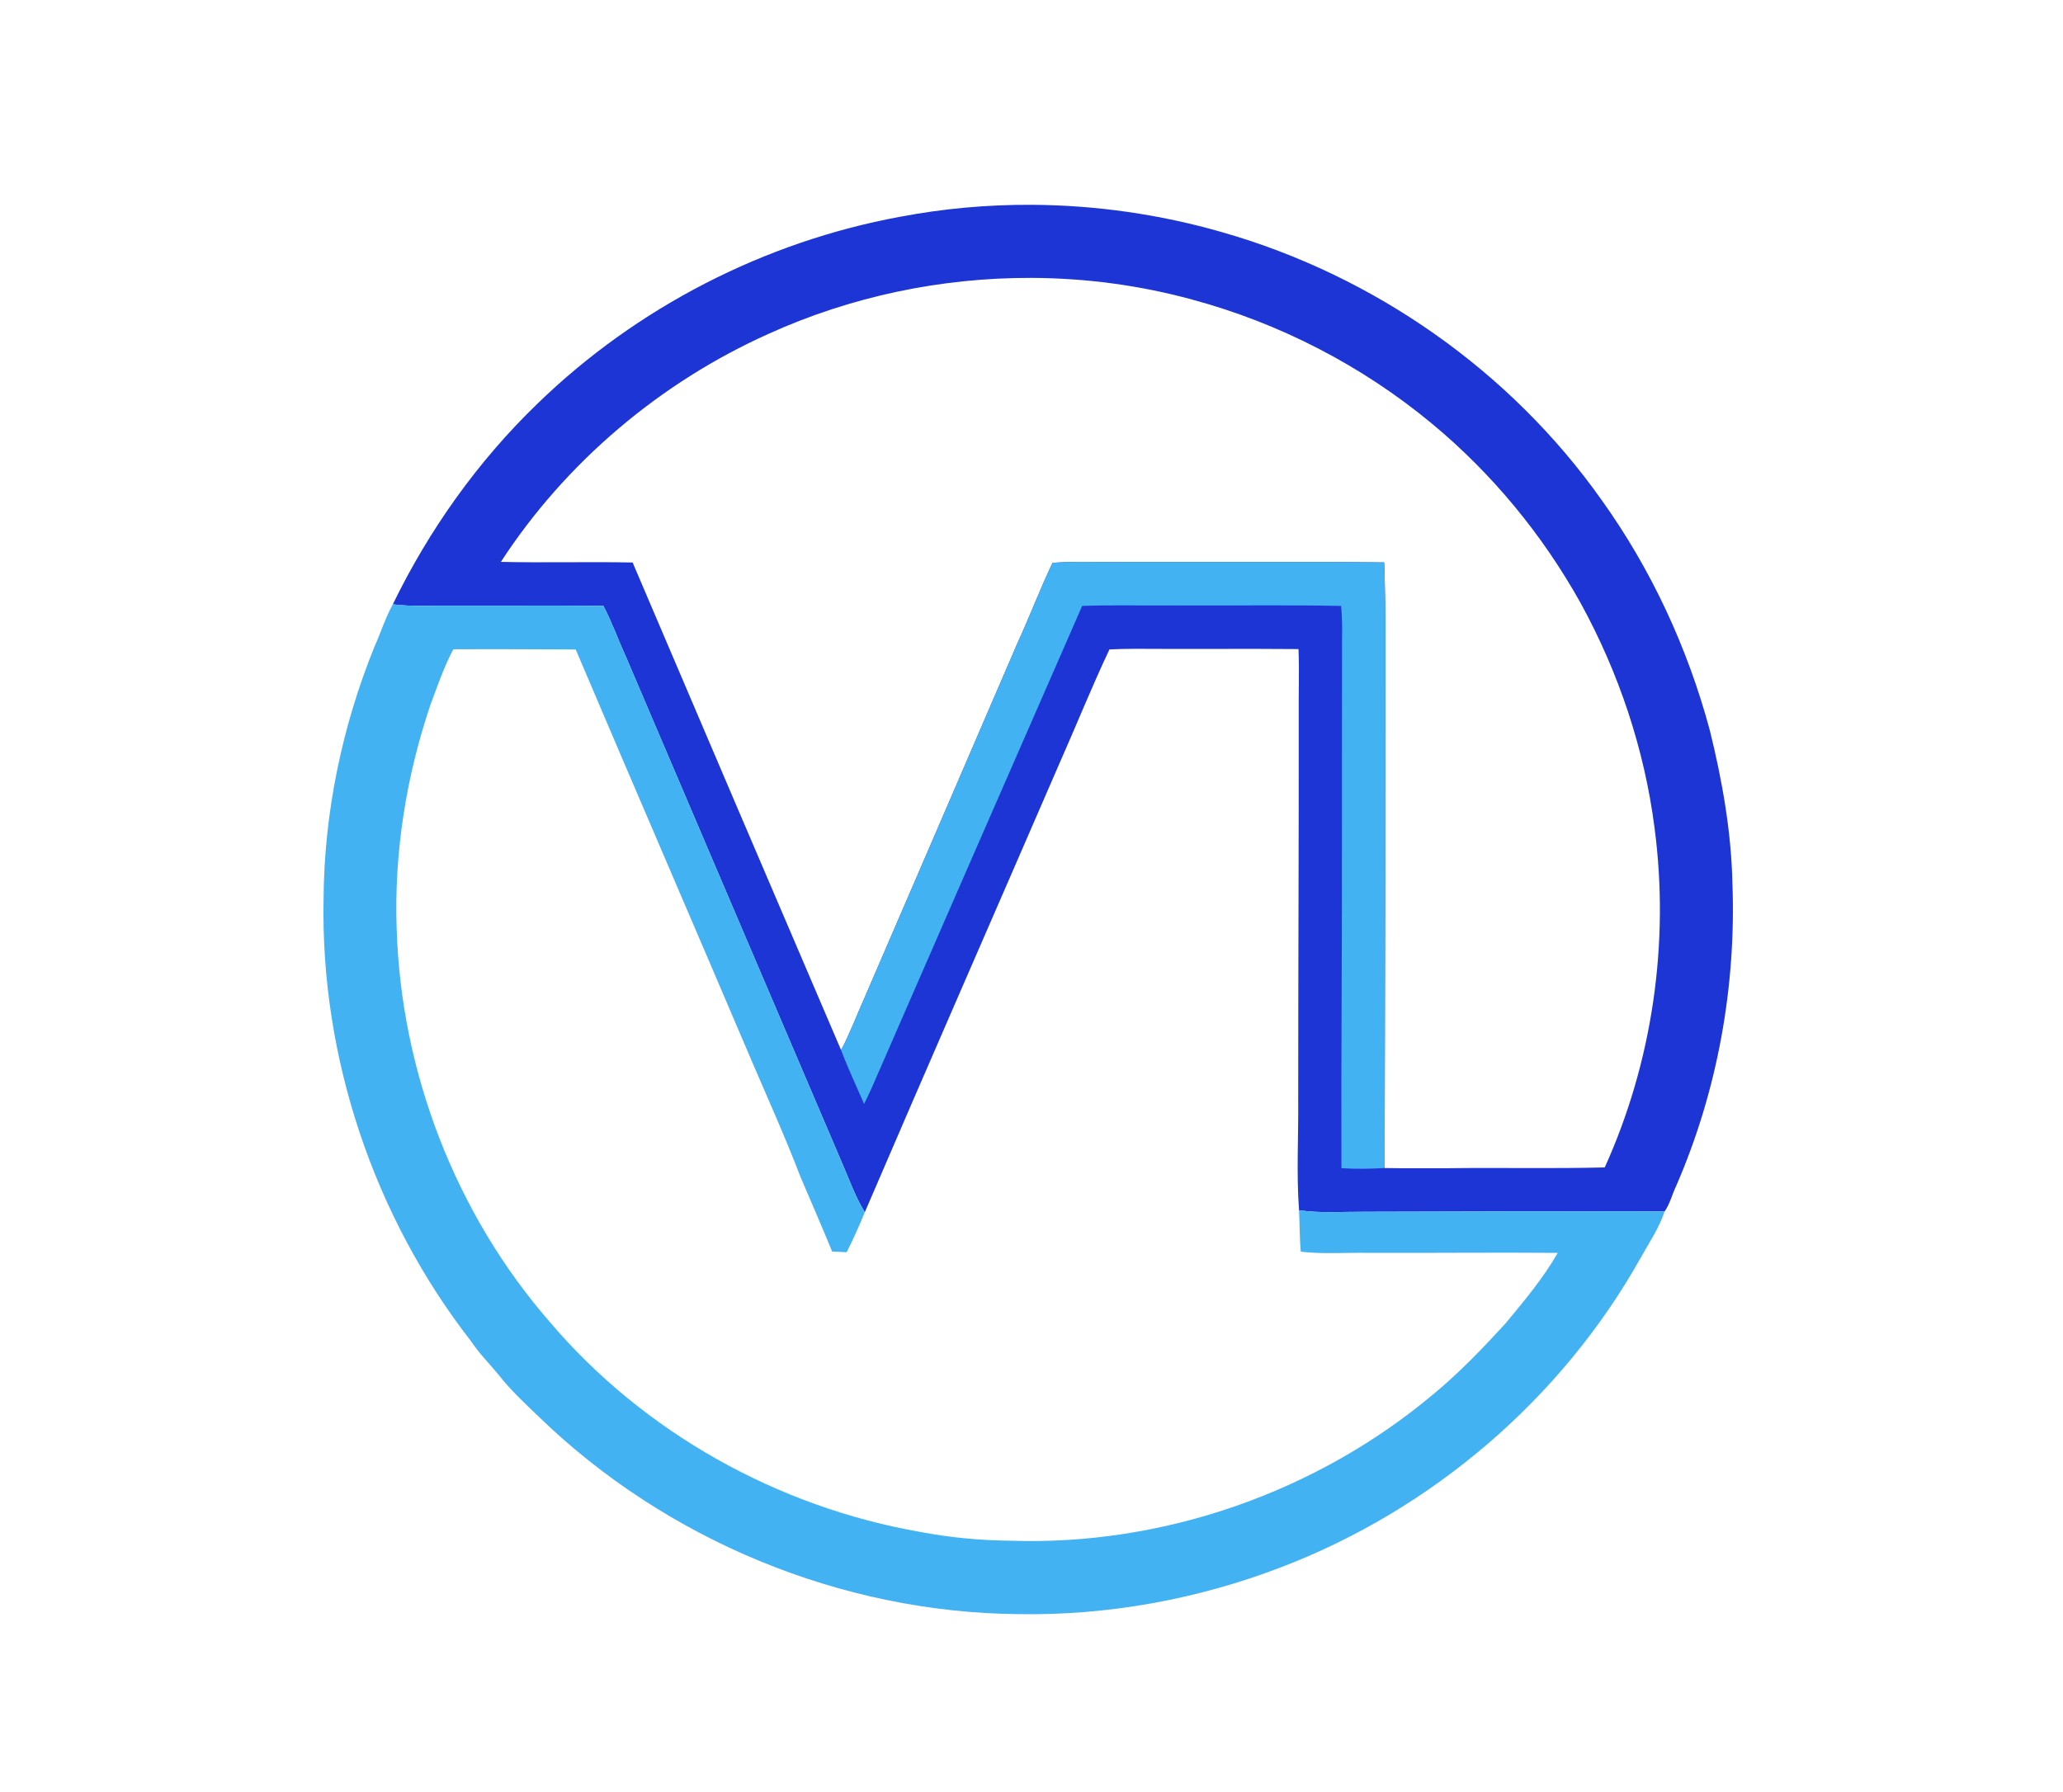
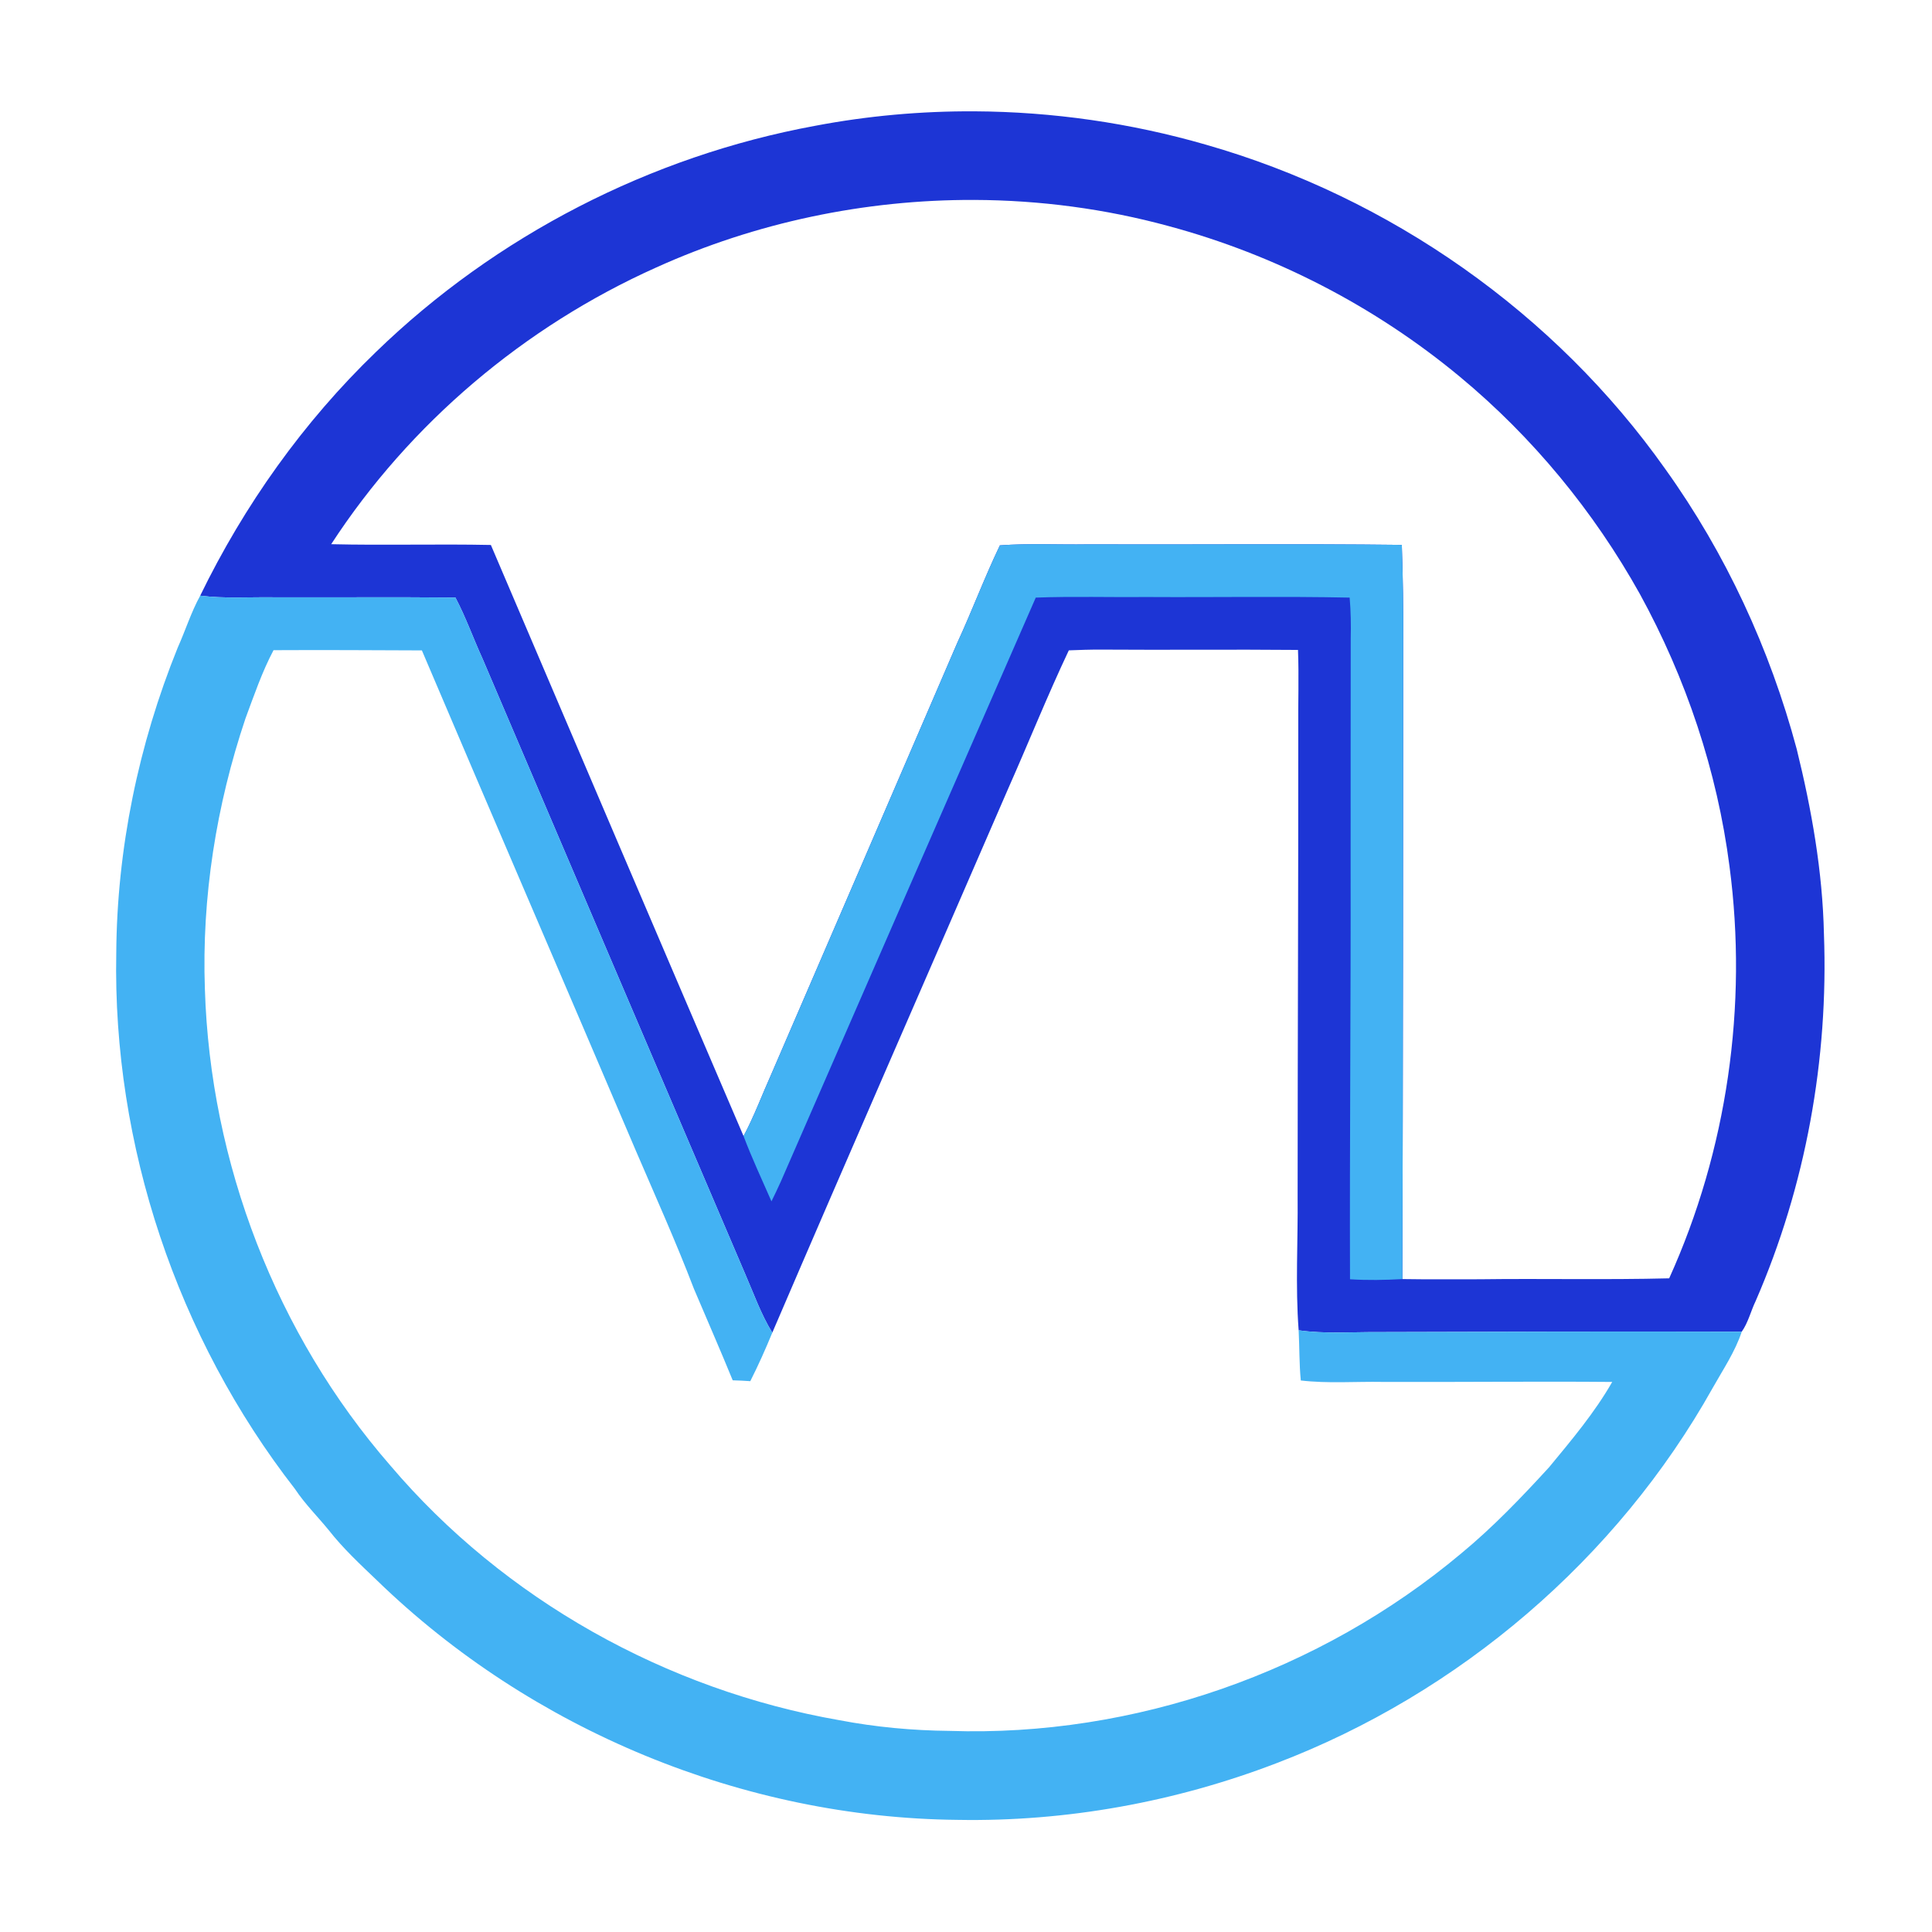
- <svg xmlns="http://www.w3.org/2000/svg" width="906pt" height="787pt" viewBox="0 0 906 787" version="1.1" id="svg3336">
+ <svg xmlns="http://www.w3.org/2000/svg" width="700pt" height="700pt" viewBox="0 0 700 700" version="1.1" id="svg3336">
  <defs id="defs3352" />
-   <path fill="#fefeff" d=" M 0.00 0.00 L 906.00 0.00 L 906.00 787.00 L 0.00 787.00 L 0.00 0.00 Z" id="path3338" style="fill:none" />
-   <path d="M 566.334 112.451 C 542.109 112.324 517.875 114.496 494.074 119.025 C 419.674 132.725 349.55 168.775 295.225 221.463 C 262.387 253.113 235.574 290.825 215.637 331.812 C 226.624 333.188 237.713 332.401 248.75 332.551 C 276.238 332.651 303.737 332.4 331.225 332.662 C 335.95 341.587 339.288 351.138 343.488 360.301 C 383.038 453.176 422.75 545.987 462.375 638.824 C 466.312 647.837 469.563 657.187 474.738 665.6 C 510.063 583.325 546.012 501.312 581.6 419.137 C 590.837 398.324 599.3 377.162 609.037 356.574 C 613.937 356.374 618.837 356.213 623.762 356.238 C 653.449 356.451 683.137 356.112 712.824 356.387 C 713.299 368.424 712.837 380.462 712.949 392.5 C 713.012 462.925 712.662 533.337 712.662 603.75 C 712.862 624 711.6 644.3 713.125 664.525 C 724.925 666.188 736.862 665.275 748.725 665.338 C 803.75 665.163 858.776 665.012 913.801 665.162 C 916.738 660.987 917.888 655.863 920.088 651.301 C 942.788 599.126 953.138 541.775 951.025 484.975 C 950.413 456.675 945.45 428.675 938.688 401.25 C 926.55 355.962 906.563 312.688 879.238 274.551 C 829.226 203.776 754.374 151.363 671.137 127.562 C 637.13 117.736 601.74 112.638 566.334 112.451 z M 566.217 152.58 C 595.915 152.689 625.593 156.605 654.275 164.438 C 702.413 177.387 747.751 200.799 786.113 232.637 C 819.113 259.987 846.8 293.638 867.662 331.051 C 888.6 369.226 902.687 411.225 908.262 454.438 C 916.599 517.55 907.188 582.963 880.938 640.988 C 852.3 641.713 823.65 641.037 795 641.412 C 783.362 641.375 771.737 641.524 760.1 641.324 C 760.375 545.049 760.45 448.775 760.475 352.5 C 760.587 337.938 760.35 323.375 759.85 308.812 C 712.4 308.25 664.95 308.749 617.5 308.574 C 604.275 308.787 591.037 308.05 577.824 309.025 C 570.837 323.575 565.212 338.713 558.438 353.363 C 530.487 418.326 502.462 483.262 474.438 548.199 C 470.188 557.649 466.612 567.412 461.725 576.574 C 423.462 487.387 385.375 398.125 347.287 308.85 C 323.187 308.35 299.075 309.075 274.963 308.5 C 310.575 253.75 362.512 209.912 422.062 183.225 C 467.164 162.787 516.719 152.398 566.217 152.58 z " transform="scale(0.8,0.8)" id="path3340" style="fill:#1d35d5;fill-opacity:1" />
-   <path fill="#43b2f3" d=" M 462.26 247.22 C 472.83 246.44 483.42 247.03 494.00 246.86 C 531.96 247.00 569.92 246.60 607.88 247.05 C 608.28 258.70 608.47 270.35 608.38 282.00 C 608.36 359.02 608.30 436.04 608.08 513.06 C 601.76 513.42 595.43 513.53 589.11 513.13 C 588.95 463.09 589.43 413.05 589.33 363.00 C 589.35 335.67 589.32 308.33 589.37 281.00 C 589.49 276.04 589.41 271.09 588.98 266.15 C 564.66 265.65 540.32 266.08 516.00 265.94 C 502.42 266.07 488.83 265.65 475.25 266.15 C 444.42 336.66 413.58 407.19 382.87 477.76 C 381.79 480.16 380.65 482.53 379.49 484.90 C 376.06 477.04 372.41 469.28 369.38 461.26 C 373.29 453.93 376.15 446.12 379.55 438.56 C 401.97 386.61 424.39 334.66 446.75 282.69 C 452.17 270.97 456.67 258.86 462.26 247.22 Z" id="path3344" />
-   <path fill="#43b2f3" d=" M 164.35 284.31 C 167.16 278.06 169.20 271.47 172.51 265.45 C 181.30 266.55 190.17 265.92 199.00 266.04 C 220.99 266.12 242.99 265.92 264.98 266.13 C 268.76 273.27 271.43 280.91 274.79 288.24 C 306.43 362.54 338.20 436.79 369.90 511.06 C 373.05 518.27 375.65 525.75 379.79 532.48 C 377.35 538.43 374.72 544.31 371.82 550.05 C 369.69 549.90 367.57 549.80 365.45 549.74 C 360.91 538.63 356.08 527.64 351.40 516.59 C 344.94 499.70 337.51 483.20 330.37 466.58 C 304.61 406.11 278.54 345.77 252.83 285.28 C 234.91 285.21 216.99 285.10 199.08 285.20 C 194.91 293.08 192.03 301.55 188.93 309.89 C 178.33 341.39 173.03 374.75 174.21 408.00 C 176.14 470.91 200.04 533.08 241.40 580.61 C 282.62 629.17 341.47 661.97 404.12 672.89 C 417.25 675.40 430.63 676.63 444.00 676.76 C 510.90 679.01 578.20 655.43 629.44 612.43 C 640.91 602.96 651.21 592.19 661.24 581.24 C 669.40 571.36 677.73 561.48 684.11 550.33 C 656.41 550.09 628.70 550.42 601.00 550.32 C 591.09 550.14 581.15 550.95 571.28 549.80 C 570.69 543.75 570.81 537.68 570.50 531.62 C 579.94 532.95 589.49 532.22 598.98 532.27 C 643.00 532.13 687.02 532.01 731.04 532.13 C 728.62 539.43 724.26 545.83 720.53 552.48 C 685.87 614.42 628.70 663.23 562.43 688.48 C 525.73 702.55 486.31 709.70 447.00 709.00 C 369.26 708.26 292.45 676.41 236.66 622.33 C 230.53 616.47 224.28 610.67 219.04 603.97 C 214.98 599.01 210.40 594.47 206.85 589.11 C 164.15 534.23 140.76 464.54 142.10 394.99 C 142.34 357.14 150.16 319.38 164.35 284.31 Z" id="path3346" />
-   <path fill="#fefeff" d=" M 199.08 285.20 C 216.99 285.10 234.91 285.21 252.83 285.28 C 278.54 345.77 304.61 406.11 330.37 466.58 C 337.51 483.20 344.94 499.70 351.40 516.59 C 356.08 527.64 360.91 538.63 365.45 549.74 C 367.57 549.80 369.69 549.90 371.82 550.05 C 374.72 544.31 377.35 538.43 379.79 532.48 C 408.05 466.66 436.81 401.05 465.28 335.31 C 472.67 318.66 479.44 301.73 487.23 285.26 C 491.15 285.10 495.07 284.97 499.01 284.99 C 522.76 285.16 546.51 284.89 570.26 285.11 C 570.64 294.74 570.27 304.37 570.36 314.00 C 570.41 370.34 570.13 426.67 570.13 483.00 C 570.29 499.20 569.28 515.44 570.50 531.62 C 570.81 537.68 570.69 543.75 571.28 549.80 C 581.15 550.95 591.09 550.14 601.00 550.32 C 628.70 550.42 656.41 550.09 684.11 550.33 C 677.73 561.48 669.40 571.36 661.24 581.24 C 651.21 592.19 640.91 602.96 629.44 612.43 C 578.20 655.43 510.90 679.01 444.00 676.76 C 430.63 676.63 417.25 675.40 404.12 672.89 C 341.47 661.97 282.62 629.17 241.40 580.61 C 200.04 533.08 176.14 470.91 174.21 408.00 C 173.03 374.75 178.33 341.39 188.93 309.89 C 192.03 301.55 194.91 293.08 199.08 285.20 Z" id="path3348" style="fill:none" />
+   <path d="m 0,-87 906,0 0,787 -906,0 0,-787 z" id="path3338" style="fill:none" />
+   <path d="m 353.092,40.334 c -19.38,-0.102 -38.767,1.636 -57.808,5.259 -59.52,10.96 -115.62,39.8 -159.08,81.95 -26.27,25.32 -47.72,55.49 -63.67,88.28 8.79,1.1 17.661,0.471 26.491,0.591 21.99,0.08 43.99,-0.121 65.98,0.089 3.78,7.14 6.451,14.781 9.811,22.111 31.64,74.3 63.409,148.549 95.109,222.819 3.15,7.21 5.751,14.69 9.891,21.42 28.26,-65.82 57.019,-131.43 85.489,-197.17 7.39,-16.65 14.16,-33.58 21.95,-50.05 3.92,-0.16 7.84,-0.289 11.78,-0.269 23.75,0.17 47.5,-0.101 71.25,0.119 0.38,9.63 0.01,19.261 0.1,28.891 0.05,56.34 -0.23,112.67 -0.23,169 0.16,16.2 -0.85,32.44 0.37,48.62 9.44,1.33 18.99,0.6 28.48,0.65 44.02,-0.14 88.041,-0.261 132.061,-0.141 2.35,-3.34 3.27,-7.439 5.03,-11.089 18.16,-41.74 26.44,-87.621 24.75,-133.061 -0.49,-22.64 -4.46,-45.04 -9.87,-66.98 -9.71,-36.23 -25.699,-70.849 -47.559,-101.359 -40.01,-56.62 -99.891,-98.551 -166.481,-117.591 -27.206,-7.861 -55.517,-11.94 -83.842,-12.089 z m -0.094,32.103 c 23.759,0.087 47.501,3.22 70.447,9.486 38.51,10.36 74.78,29.089 105.47,54.559 26.4,21.88 48.549,48.801 65.239,78.731 16.75,30.54 28.02,64.139 32.48,98.709 6.67,50.49 -0.859,102.821 -21.859,149.241 -22.91,0.58 -45.83,0.039 -68.75,0.339 -9.31,-0.03 -18.61,0.09 -27.92,-0.07 0.22,-77.02 0.28,-154.039 0.3,-231.059 0.09,-11.65 -0.1,-23.3 -0.5,-34.95 -37.96,-0.45 -75.92,-0.051 -113.88,-0.191 -10.58,0.17 -21.171,-0.419 -31.741,0.361 -5.59,11.64 -10.089,23.75 -15.509,35.47 -22.36,51.97 -44.78,103.919 -67.2,155.869 -3.4,7.56 -6.26,15.37 -10.17,22.7 -30.61,-71.35 -61.08,-142.76 -91.55,-214.18 -19.28,-0.4 -38.569,0.18 -57.859,-0.28 28.49,-43.8 70.04,-78.87 117.68,-100.22 36.081,-16.35 75.726,-24.661 115.323,-24.516 z" id="path3340" style="fill:#1d35d5;fill-opacity:1" />
+   <path d="m 362.285,197.593 c 10.57,-0.78 21.16,-0.19 31.74,-0.36 37.96,0.14 75.92,-0.26 113.88,0.19 0.4,11.65 0.59,23.3 0.5,34.95 -0.02,77.02 -0.08,154.04 -0.3,231.06 -6.32,0.36 -12.65,0.47 -18.97,0.07 -0.16,-50.04 0.32,-100.08 0.22,-150.13 0.02,-27.33 -0.01,-54.67 0.04,-82 0.12,-4.96 0.04,-9.91 -0.39,-14.85 -24.32,-0.5 -48.66,-0.07 -72.98,-0.21 -13.58,0.13 -27.17,-0.29 -40.75,0.21 -30.83,70.51 -61.67,141.04 -92.38,211.61 -1.08,2.4 -2.22,4.77 -3.38,7.14 -3.43,-7.86 -7.08,-15.62 -10.11,-23.64 3.91,-7.33 6.77,-15.14 10.17,-22.7 22.42,-51.95 44.84,-103.9 67.2,-155.87 5.42,-11.72 9.92,-23.83 15.51,-35.47 z" id="path3344" style="fill:#43b2f3" />
+   <path d="m 64.375,234.683 c 2.81,-6.25 4.85,-12.84 8.16,-18.86 8.79,1.1 17.66,0.47 26.49,0.59 21.99,0.08 43.99,-0.12 65.98,0.09 3.78,7.14 6.45,14.78 9.81,22.11 31.64,74.3 63.41,148.55 95.11,222.82 3.15,7.21 5.75,14.69 9.89,21.42 -2.44,5.95 -5.07,11.83 -7.97,17.57 -2.13,-0.15 -4.25,-0.25 -6.37,-0.31 -4.54,-11.11 -9.37,-22.1 -14.05,-33.15 -6.46,-16.89 -13.89,-33.39 -21.03,-50.01 -25.76,-60.47 -51.83,-120.81 -77.54,-181.3 -17.92,-0.07 -35.84,-0.18 -53.75,-0.08 -4.17,7.88 -7.05,16.35 -10.15,24.69 -10.6,31.5 -15.9,64.86 -14.72,98.11 1.93,62.91 25.83,125.08 67.19,172.61 41.22,48.56 100.07,81.36 162.72,92.28 13.13,2.51 26.51,3.74 39.88,3.87 66.9,2.25 134.2,-21.33 185.44,-64.33 11.47,-9.47 21.77,-20.24 31.8,-31.19 8.16,-9.88 16.49,-19.76 22.87,-30.91 -27.7,-0.24 -55.41,0.09 -83.11,-0.01 -9.91,-0.18 -19.85,0.63 -29.72,-0.52 -0.59,-6.05 -0.47,-12.12 -0.78,-18.18 9.44,1.33 18.99,0.6 28.48,0.65 44.02,-0.14 88.04,-0.26 132.06,-0.14 -2.42,7.3 -6.78,13.7 -10.51,20.35 -34.66,61.94 -91.83,110.75 -158.1,136 -36.7,14.07 -76.12,21.22 -115.43,20.52 -77.74,-0.74 -154.55,-32.59 -210.34,-86.67 -6.13,-5.86 -12.38,-11.66 -17.62,-18.36 -4.06,-4.96 -8.64,-9.5 -12.19,-14.86 -42.7,-54.88 -66.09,-124.57 -64.75,-194.12 0.24,-37.85 8.06,-75.61 22.25,-110.68 z" id="path3346" style="fill:#43b2f3" />
+   <path d="m 99.105,235.573 c 17.91,-0.1 35.83,0.01 53.75,0.08 25.71,60.49 51.78,120.83 77.54,181.3 7.14,16.62 14.57,33.12 21.03,50.01 4.68,11.05 9.51,22.04 14.05,33.15 2.12,0.06 4.24,0.16 6.37,0.31 2.9,-5.74 5.53,-11.62 7.97,-17.57 28.26,-65.82 57.02,-131.43 85.49,-197.17 7.39,-16.65 14.16,-33.58 21.95,-50.05 3.92,-0.16 7.84,-0.29 11.78,-0.27 23.75,0.17 47.5,-0.1 71.25,0.12 0.38,9.63 0.01,19.26 0.1,28.89 0.05,56.34 -0.23,112.67 -0.23,169 0.16,16.2 -0.85,32.44 0.37,48.62 0.31,6.06 0.19,12.13 0.78,18.18 9.87,1.15 19.81,0.34 29.72,0.52 27.7,0.1 55.41,-0.23 83.11,0.01 -6.38,11.15 -14.71,21.03 -22.87,30.91 -10.03,10.95 -20.33,21.72 -31.8,31.19 -51.24,43 -118.54,66.58 -185.44,64.33 -13.37,-0.13 -26.75,-1.36 -39.88,-3.87 -62.65,-10.92 -121.5,-43.72 -162.72,-92.28 -41.36,-47.53 -65.26,-109.7 -67.19,-172.61 -1.18,-33.25 4.12,-66.61 14.72,-98.11 3.1,-8.34 5.98,-16.81 10.15,-24.69 z" id="path3348" style="fill:none" />
</svg>
